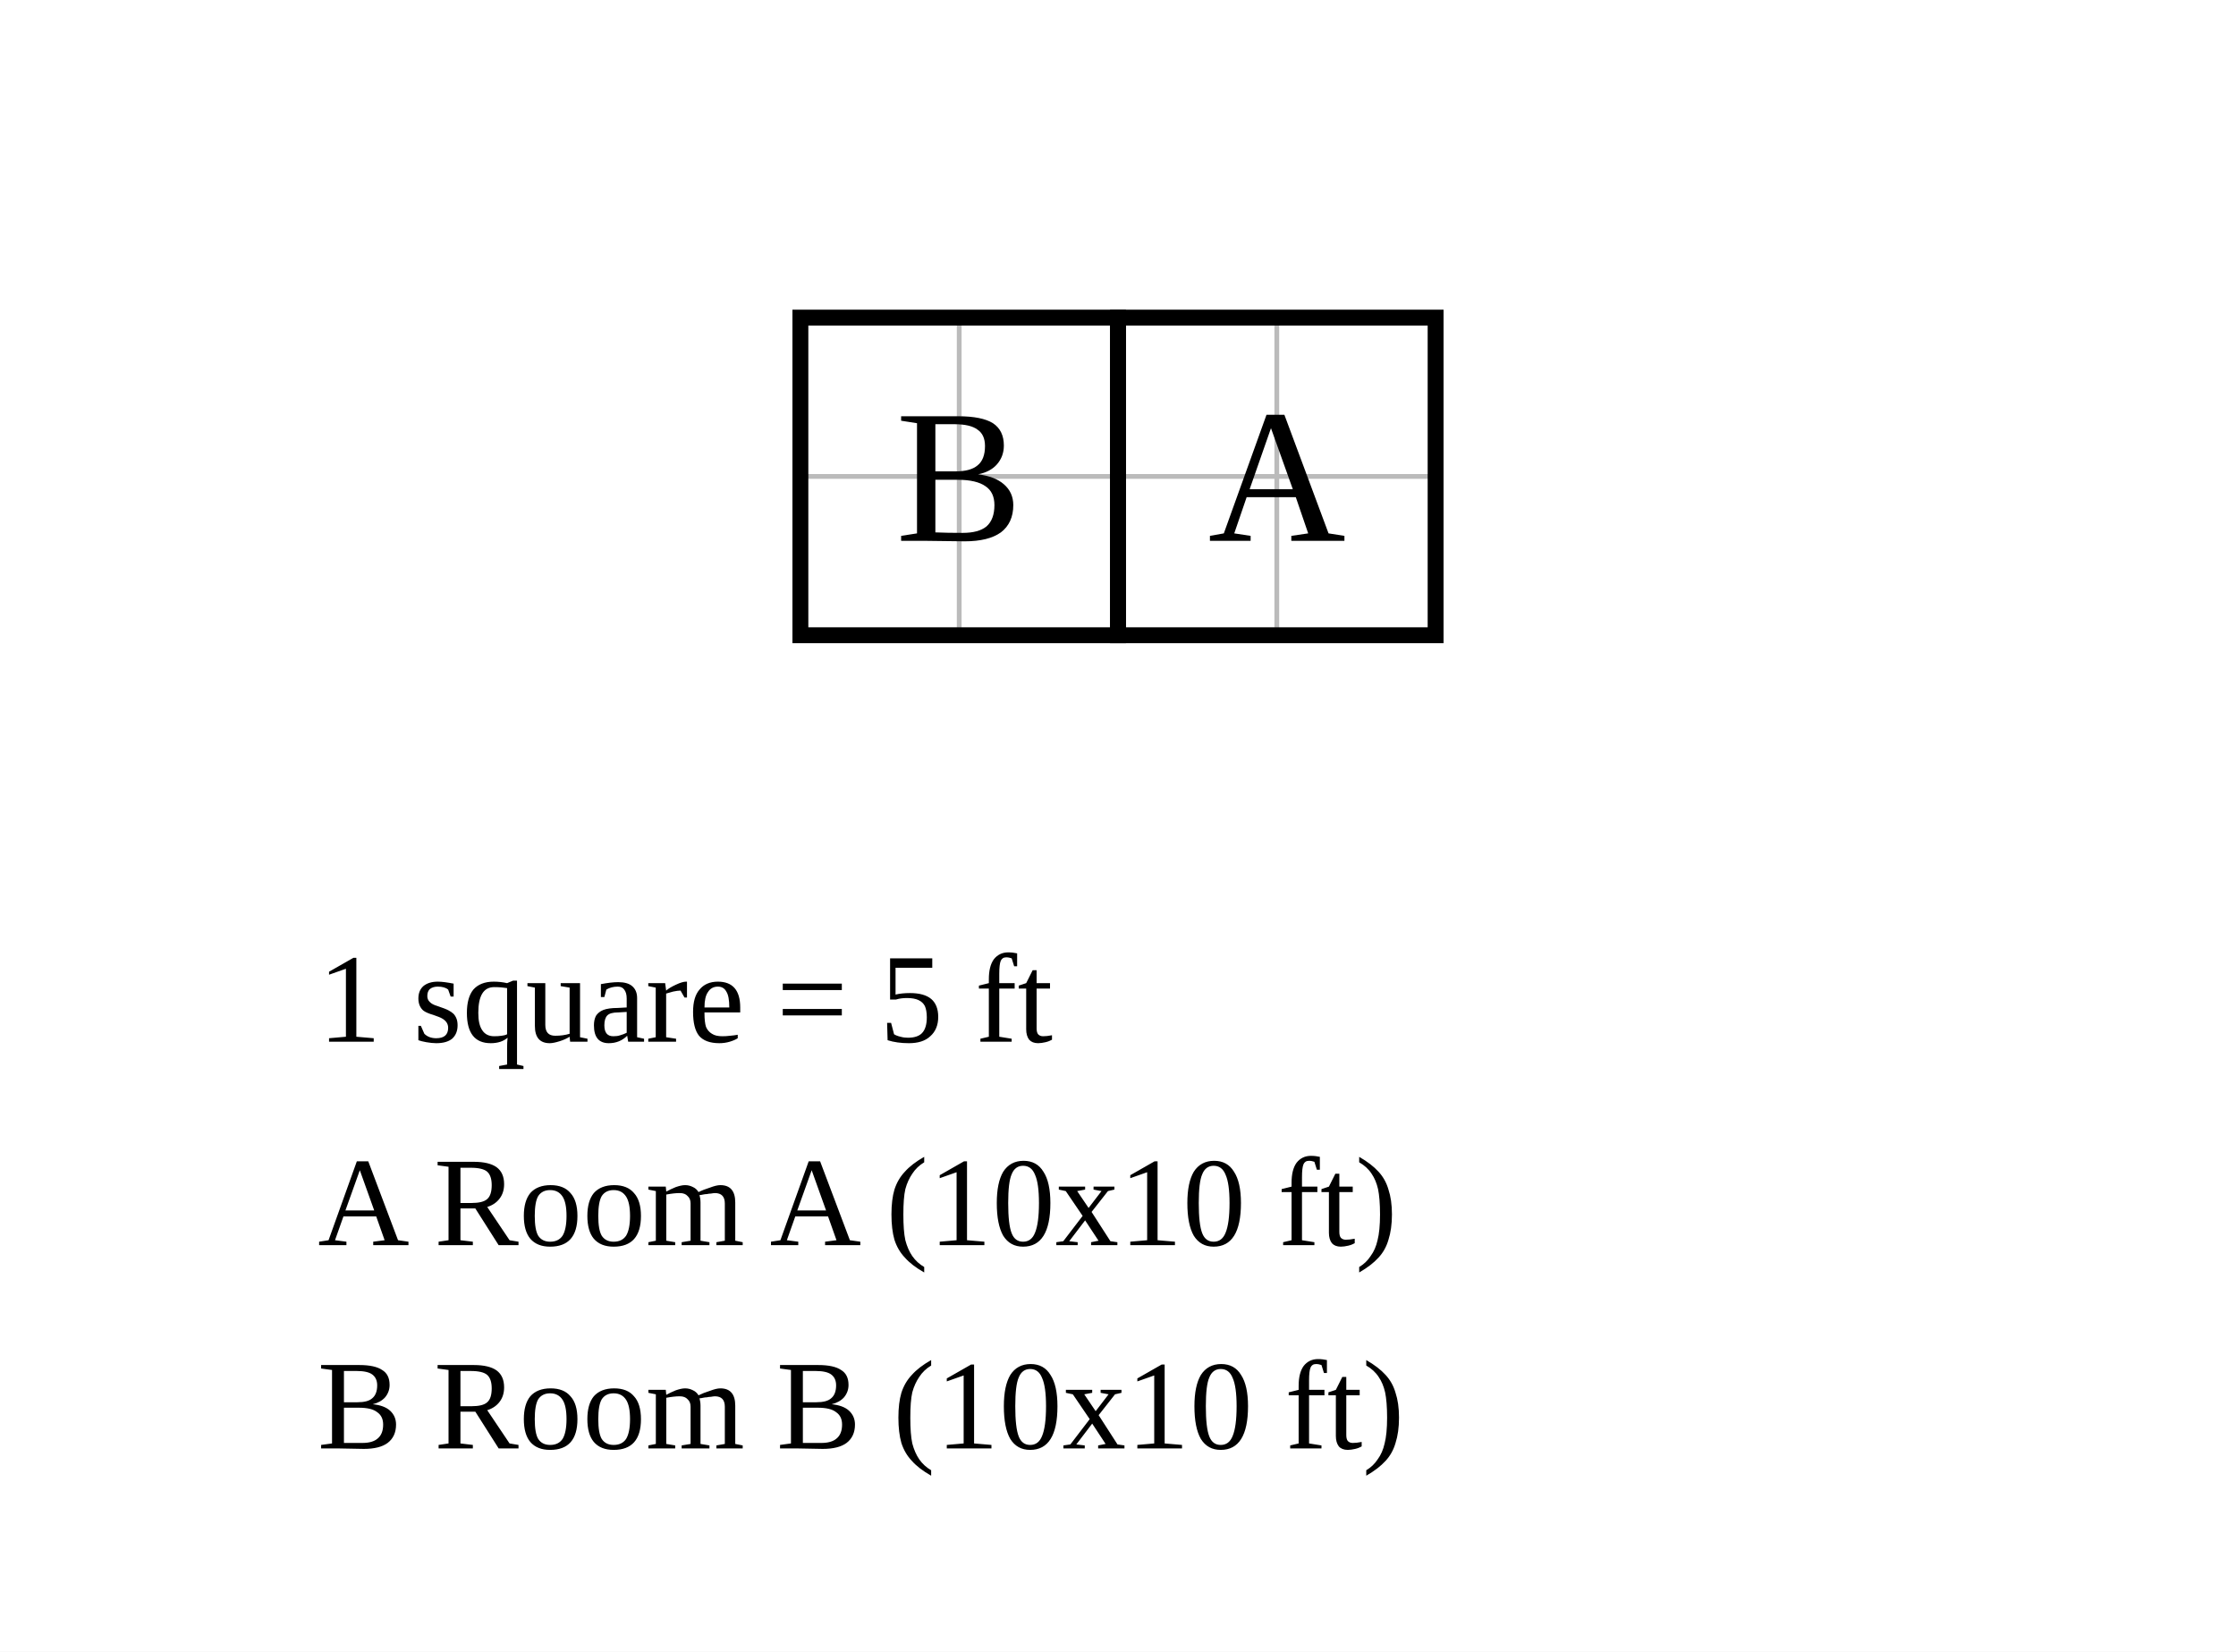
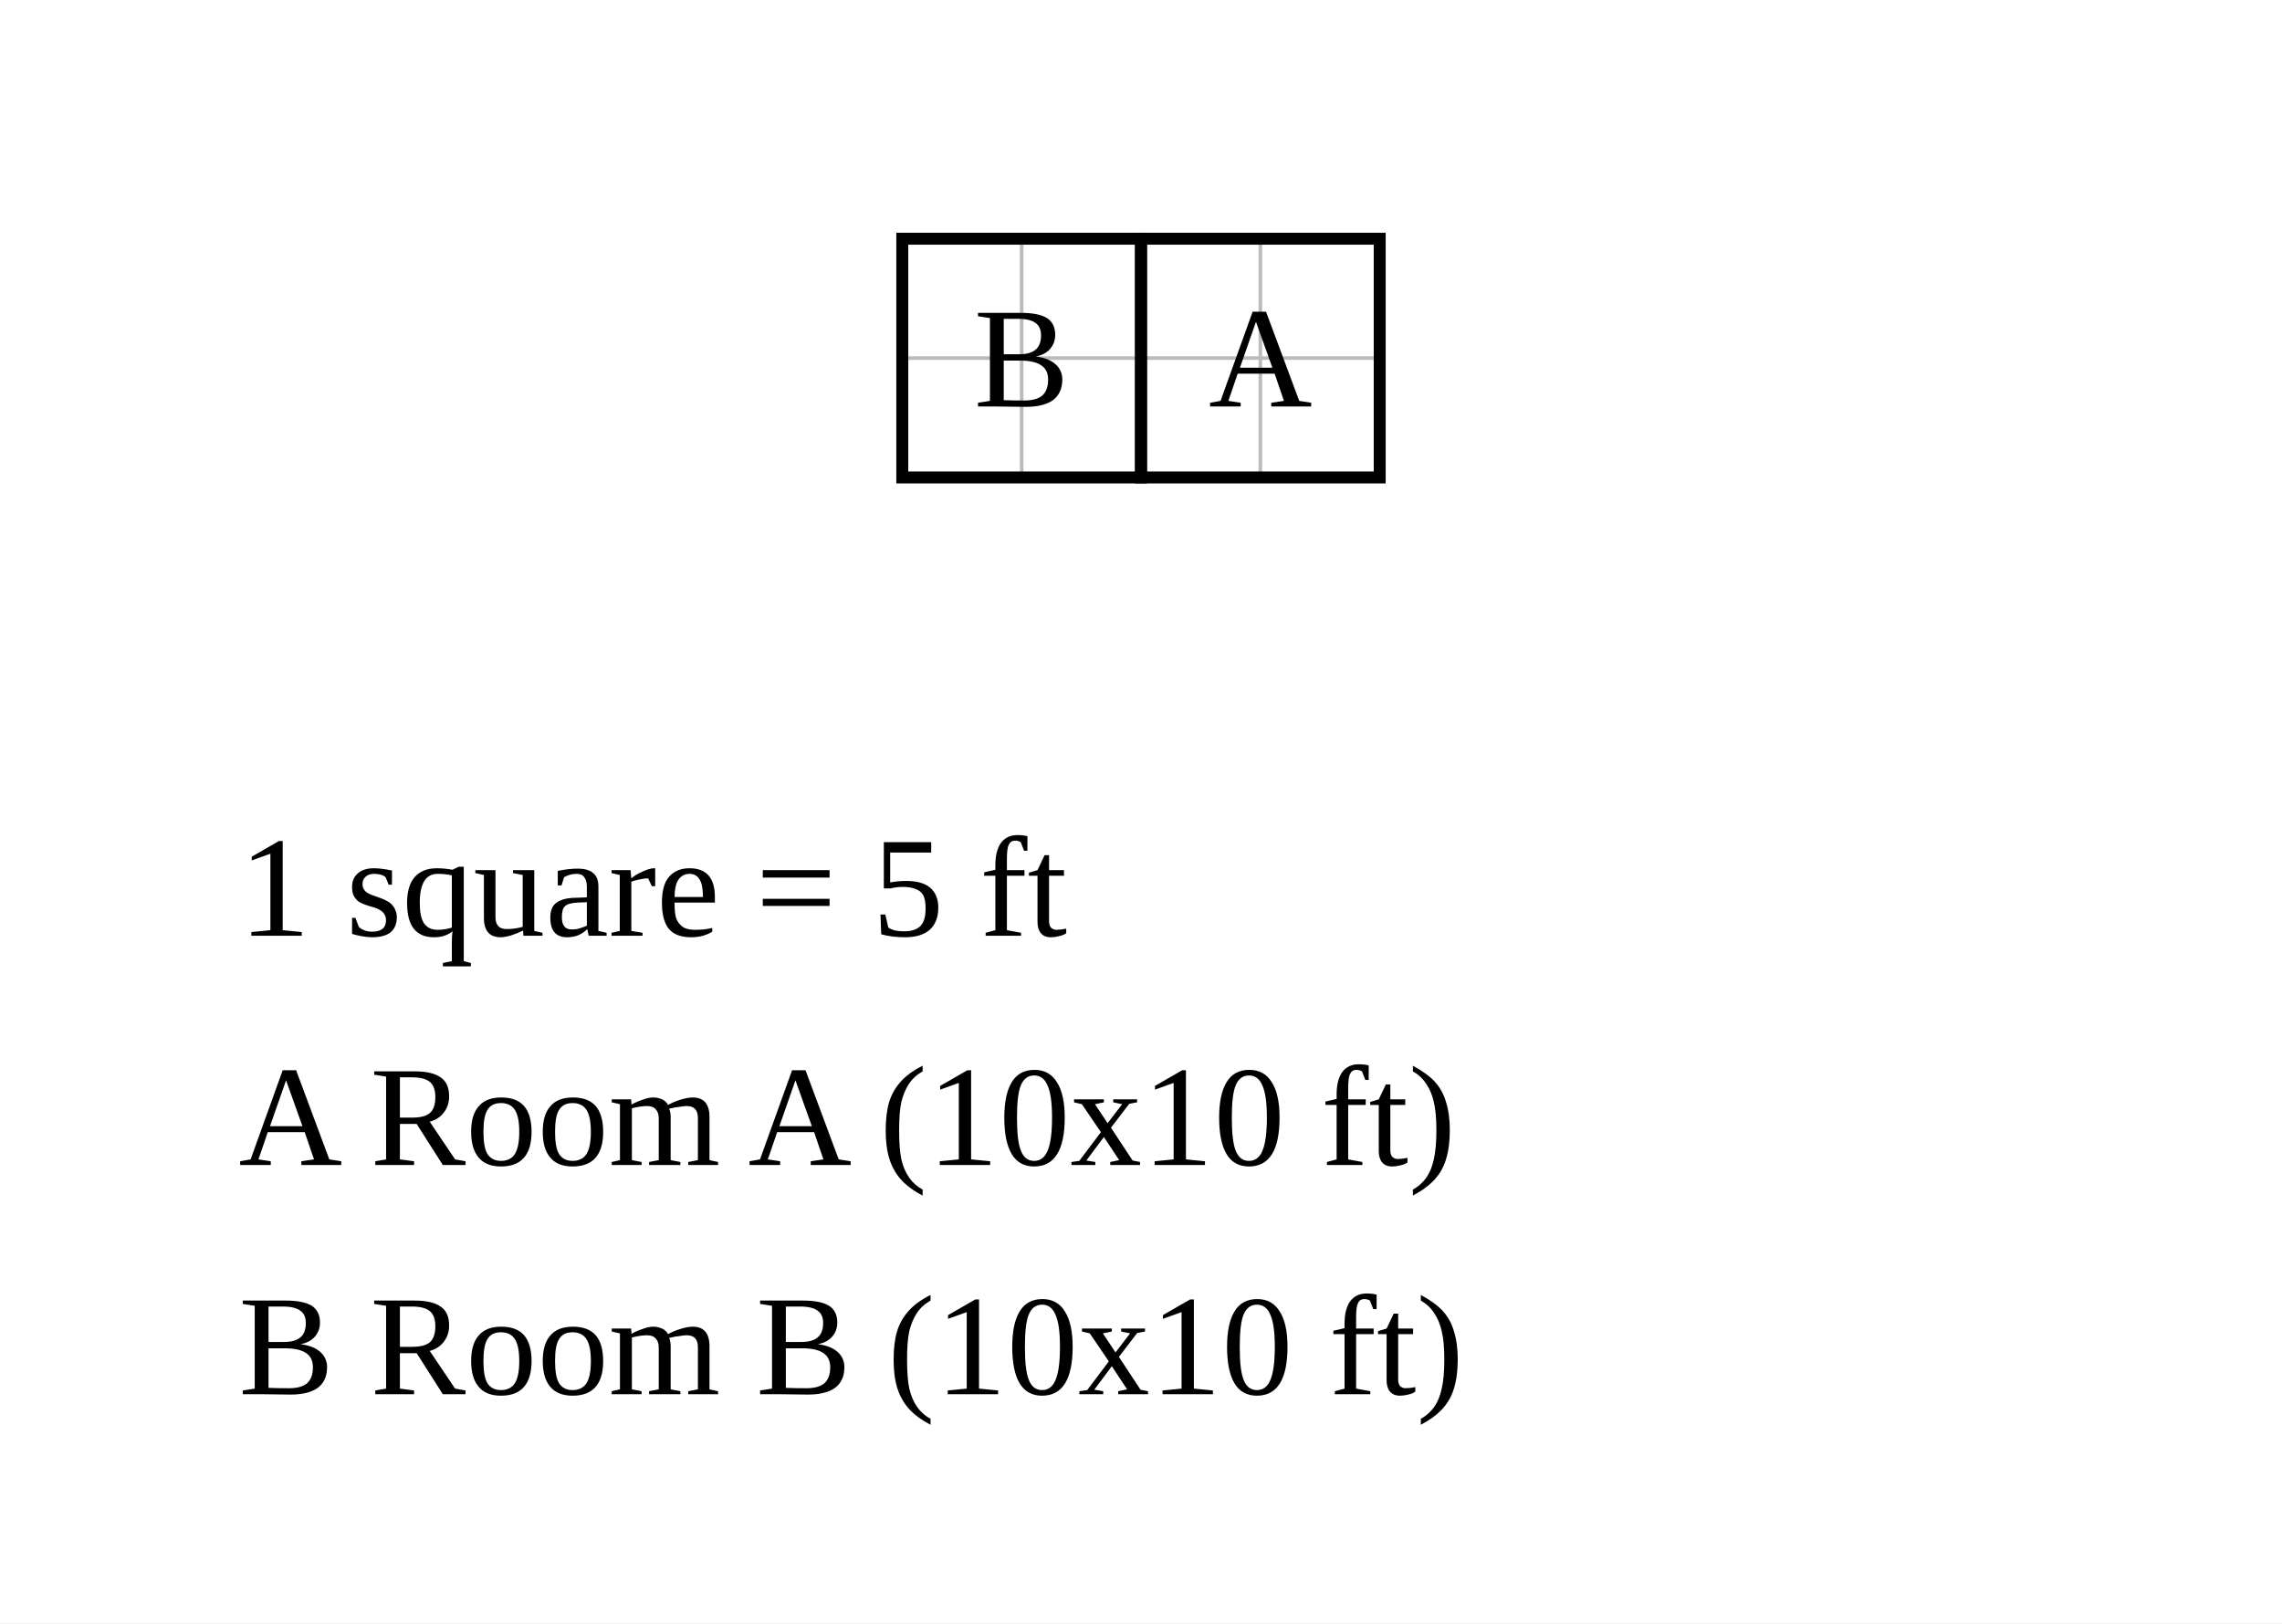
- <svg xmlns="http://www.w3.org/2000/svg" width="704" height="520" viewBox="-35.2 -10 70.4 52">
-   <rect x="-35.2" y="-10" width="70.4" height="52" fill="white" />
+ <svg xmlns="http://www.w3.org/2000/svg" width="956" height="680" viewBox="-47.8 -10 95.6 68">
+   <rect x="-47.8" y="-10" width="95.6" height="68" fill="white" />
  <g stroke="#bbb" stroke-width="0.15">
    <line x1="-10" y1="0" x2="-10" y2="10" />
    <line x1="-5" y1="0" x2="-5" y2="10" />
    <line x1="0" y1="0" x2="0" y2="10" />
    <line x1="5" y1="0" x2="5" y2="10" />
    <line x1="10" y1="0" x2="10" y2="10" />
    <line x1="-10" y1="0" x2="10" y2="0" />
    <line x1="-10" y1="5" x2="10" y2="5" />
    <line x1="-10" y1="10" x2="10" y2="10" />
  </g>
  <rect data-room="a" x="0" y="0" width="10" height="10" fill="none" stroke="black" stroke-width="0.5" />
  <text data-room="a" x="5" y="5" text-anchor="middle" dominant-baseline="central" font-size="6">A</text>
  <rect data-room="b" x="-10" y="0" width="10" height="10" fill="none" stroke="black" stroke-width="0.5" />
  <text data-room="b" x="-5" y="5" text-anchor="middle" dominant-baseline="central" font-size="6">B</text>
-   <text class="scale" x="-25.2" y="22.8" font-size="4">1 square = 5 ft</text>
-   <text class="key" x="-25.2" y="29.2" font-size="4">A  Room A  (10x10 ft)</text>
-   <text class="key" x="-25.2" y="35.6" font-size="4">B  Room B  (10x10 ft)</text>
+   <text class="scale" x="-37.8" y="29.2" font-size="6">1 square = 5 ft</text>
+   <text class="key" x="-37.8" y="38.8" font-size="6">A  Room A  (10x10 ft)</text>
+   <text class="key" x="-37.8" y="48.4" font-size="6">B  Room B  (10x10 ft)</text>
</svg>
